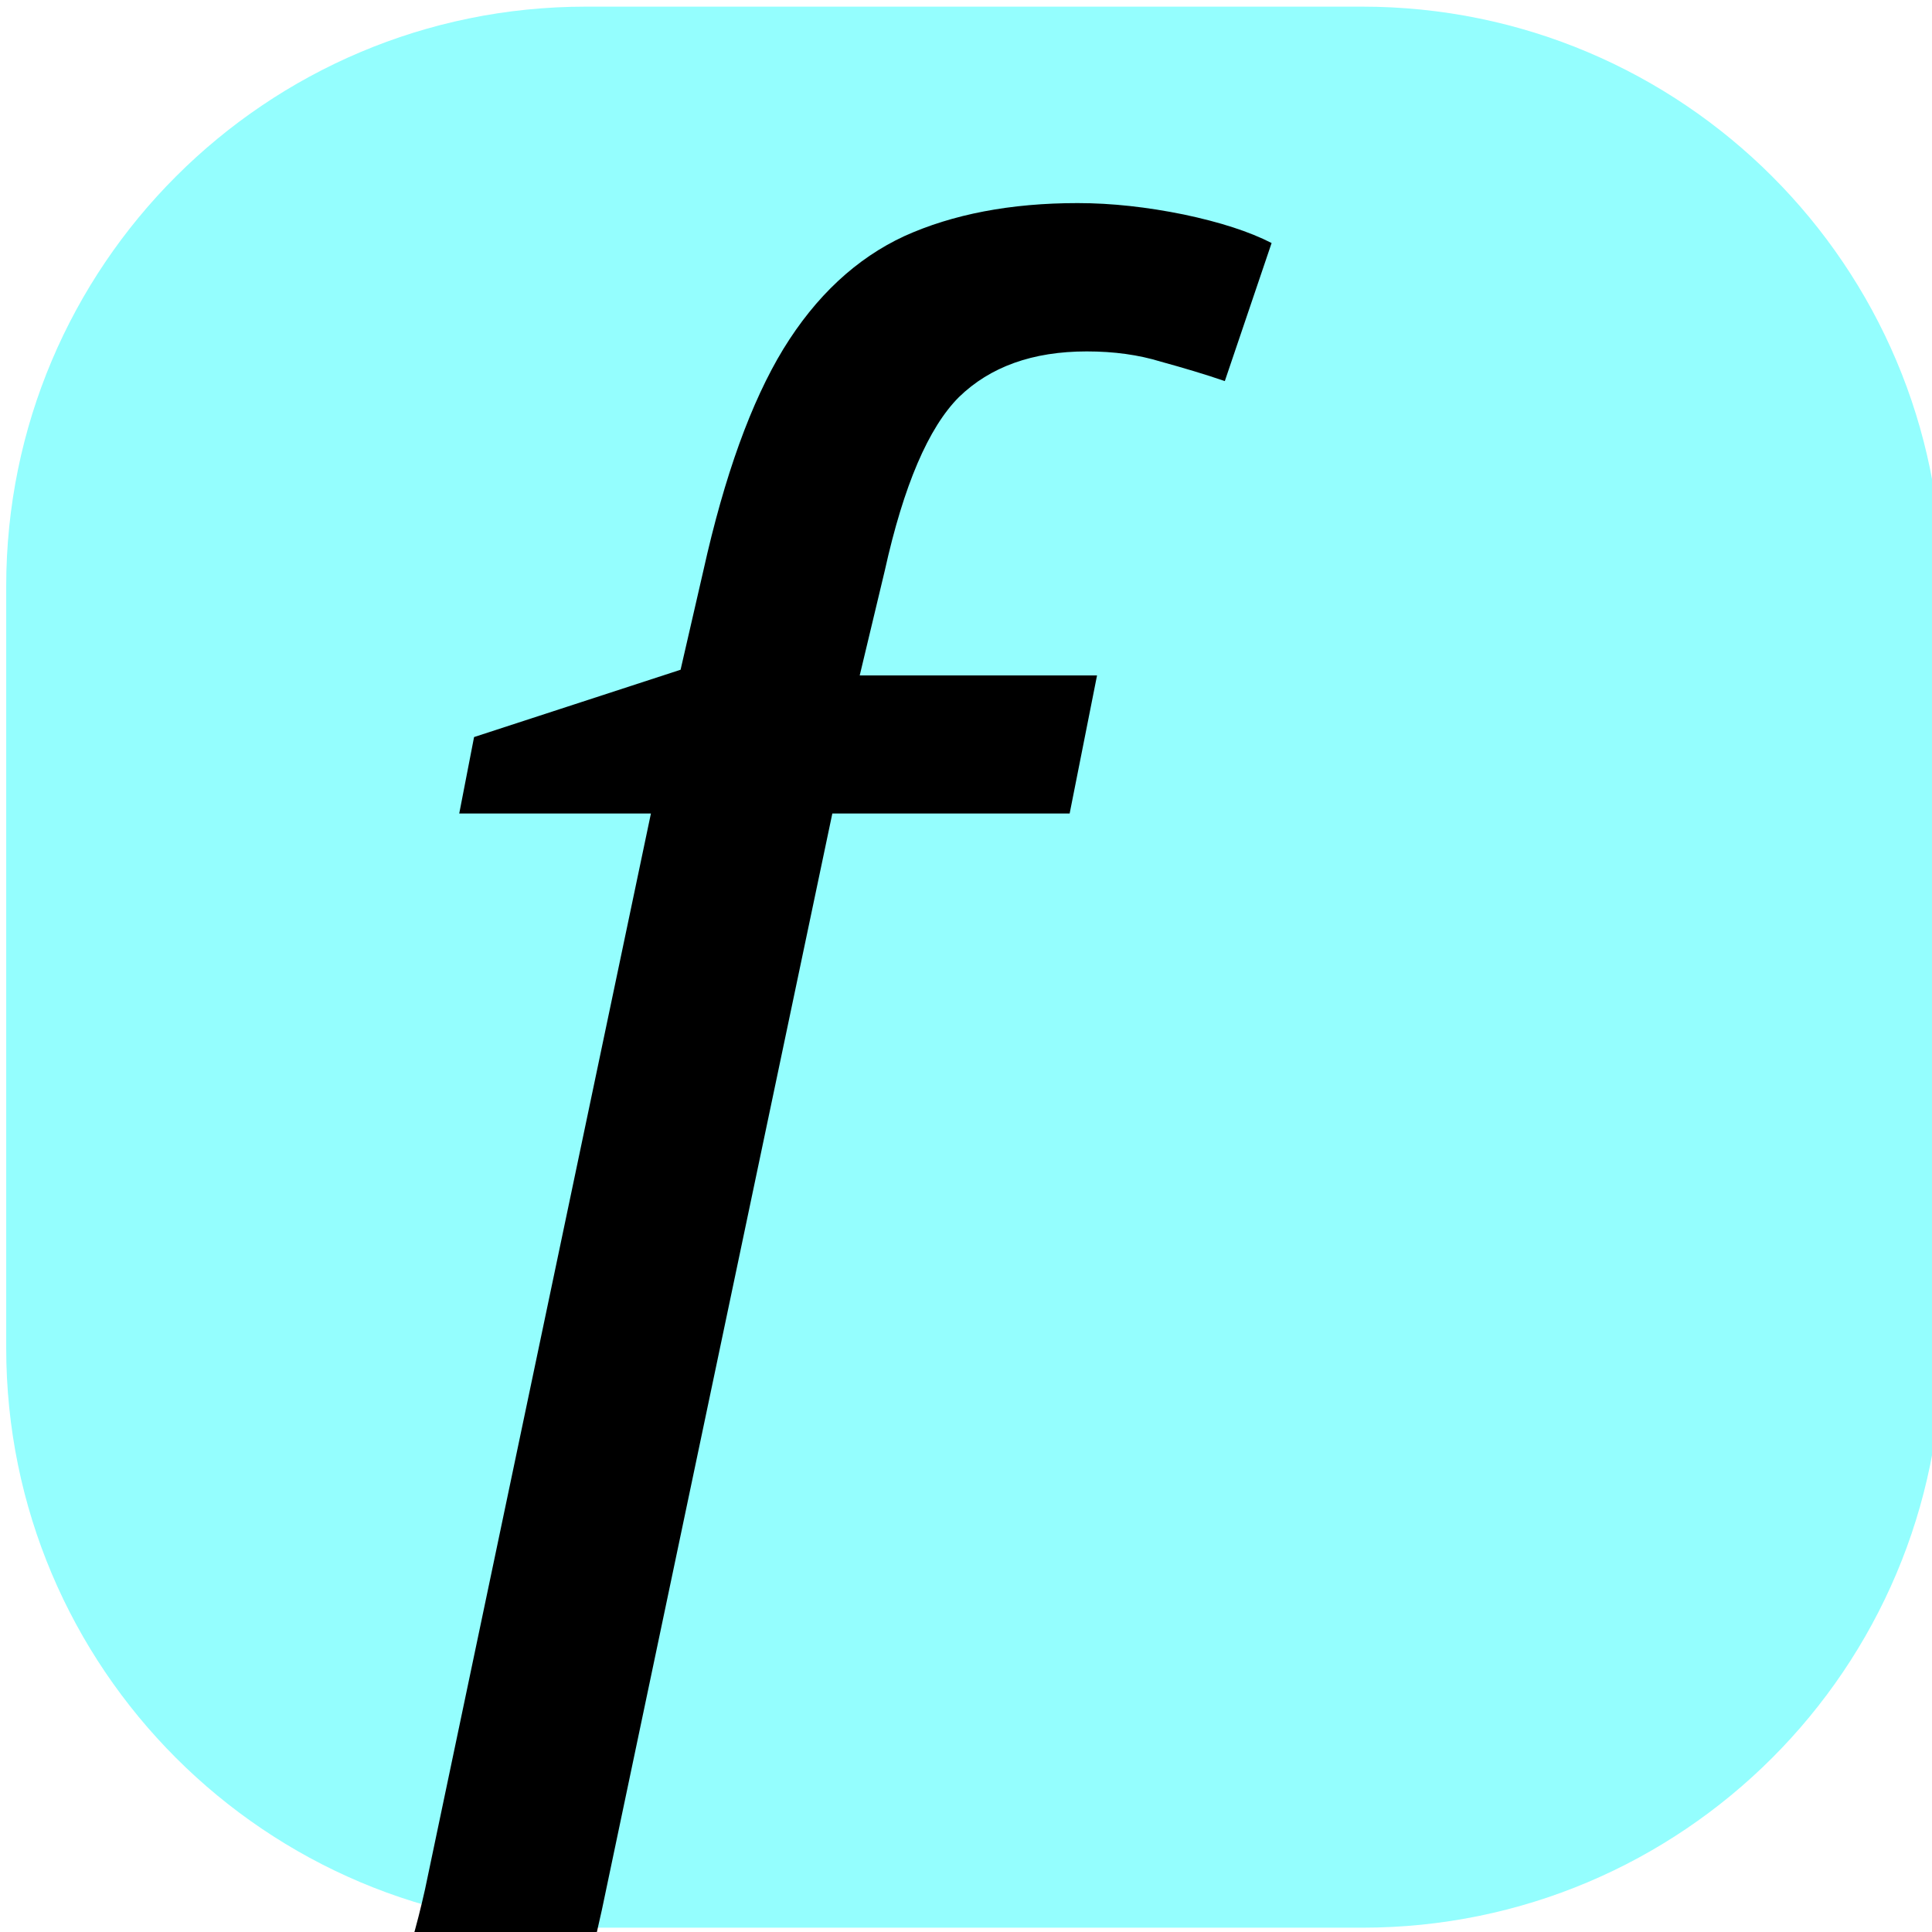
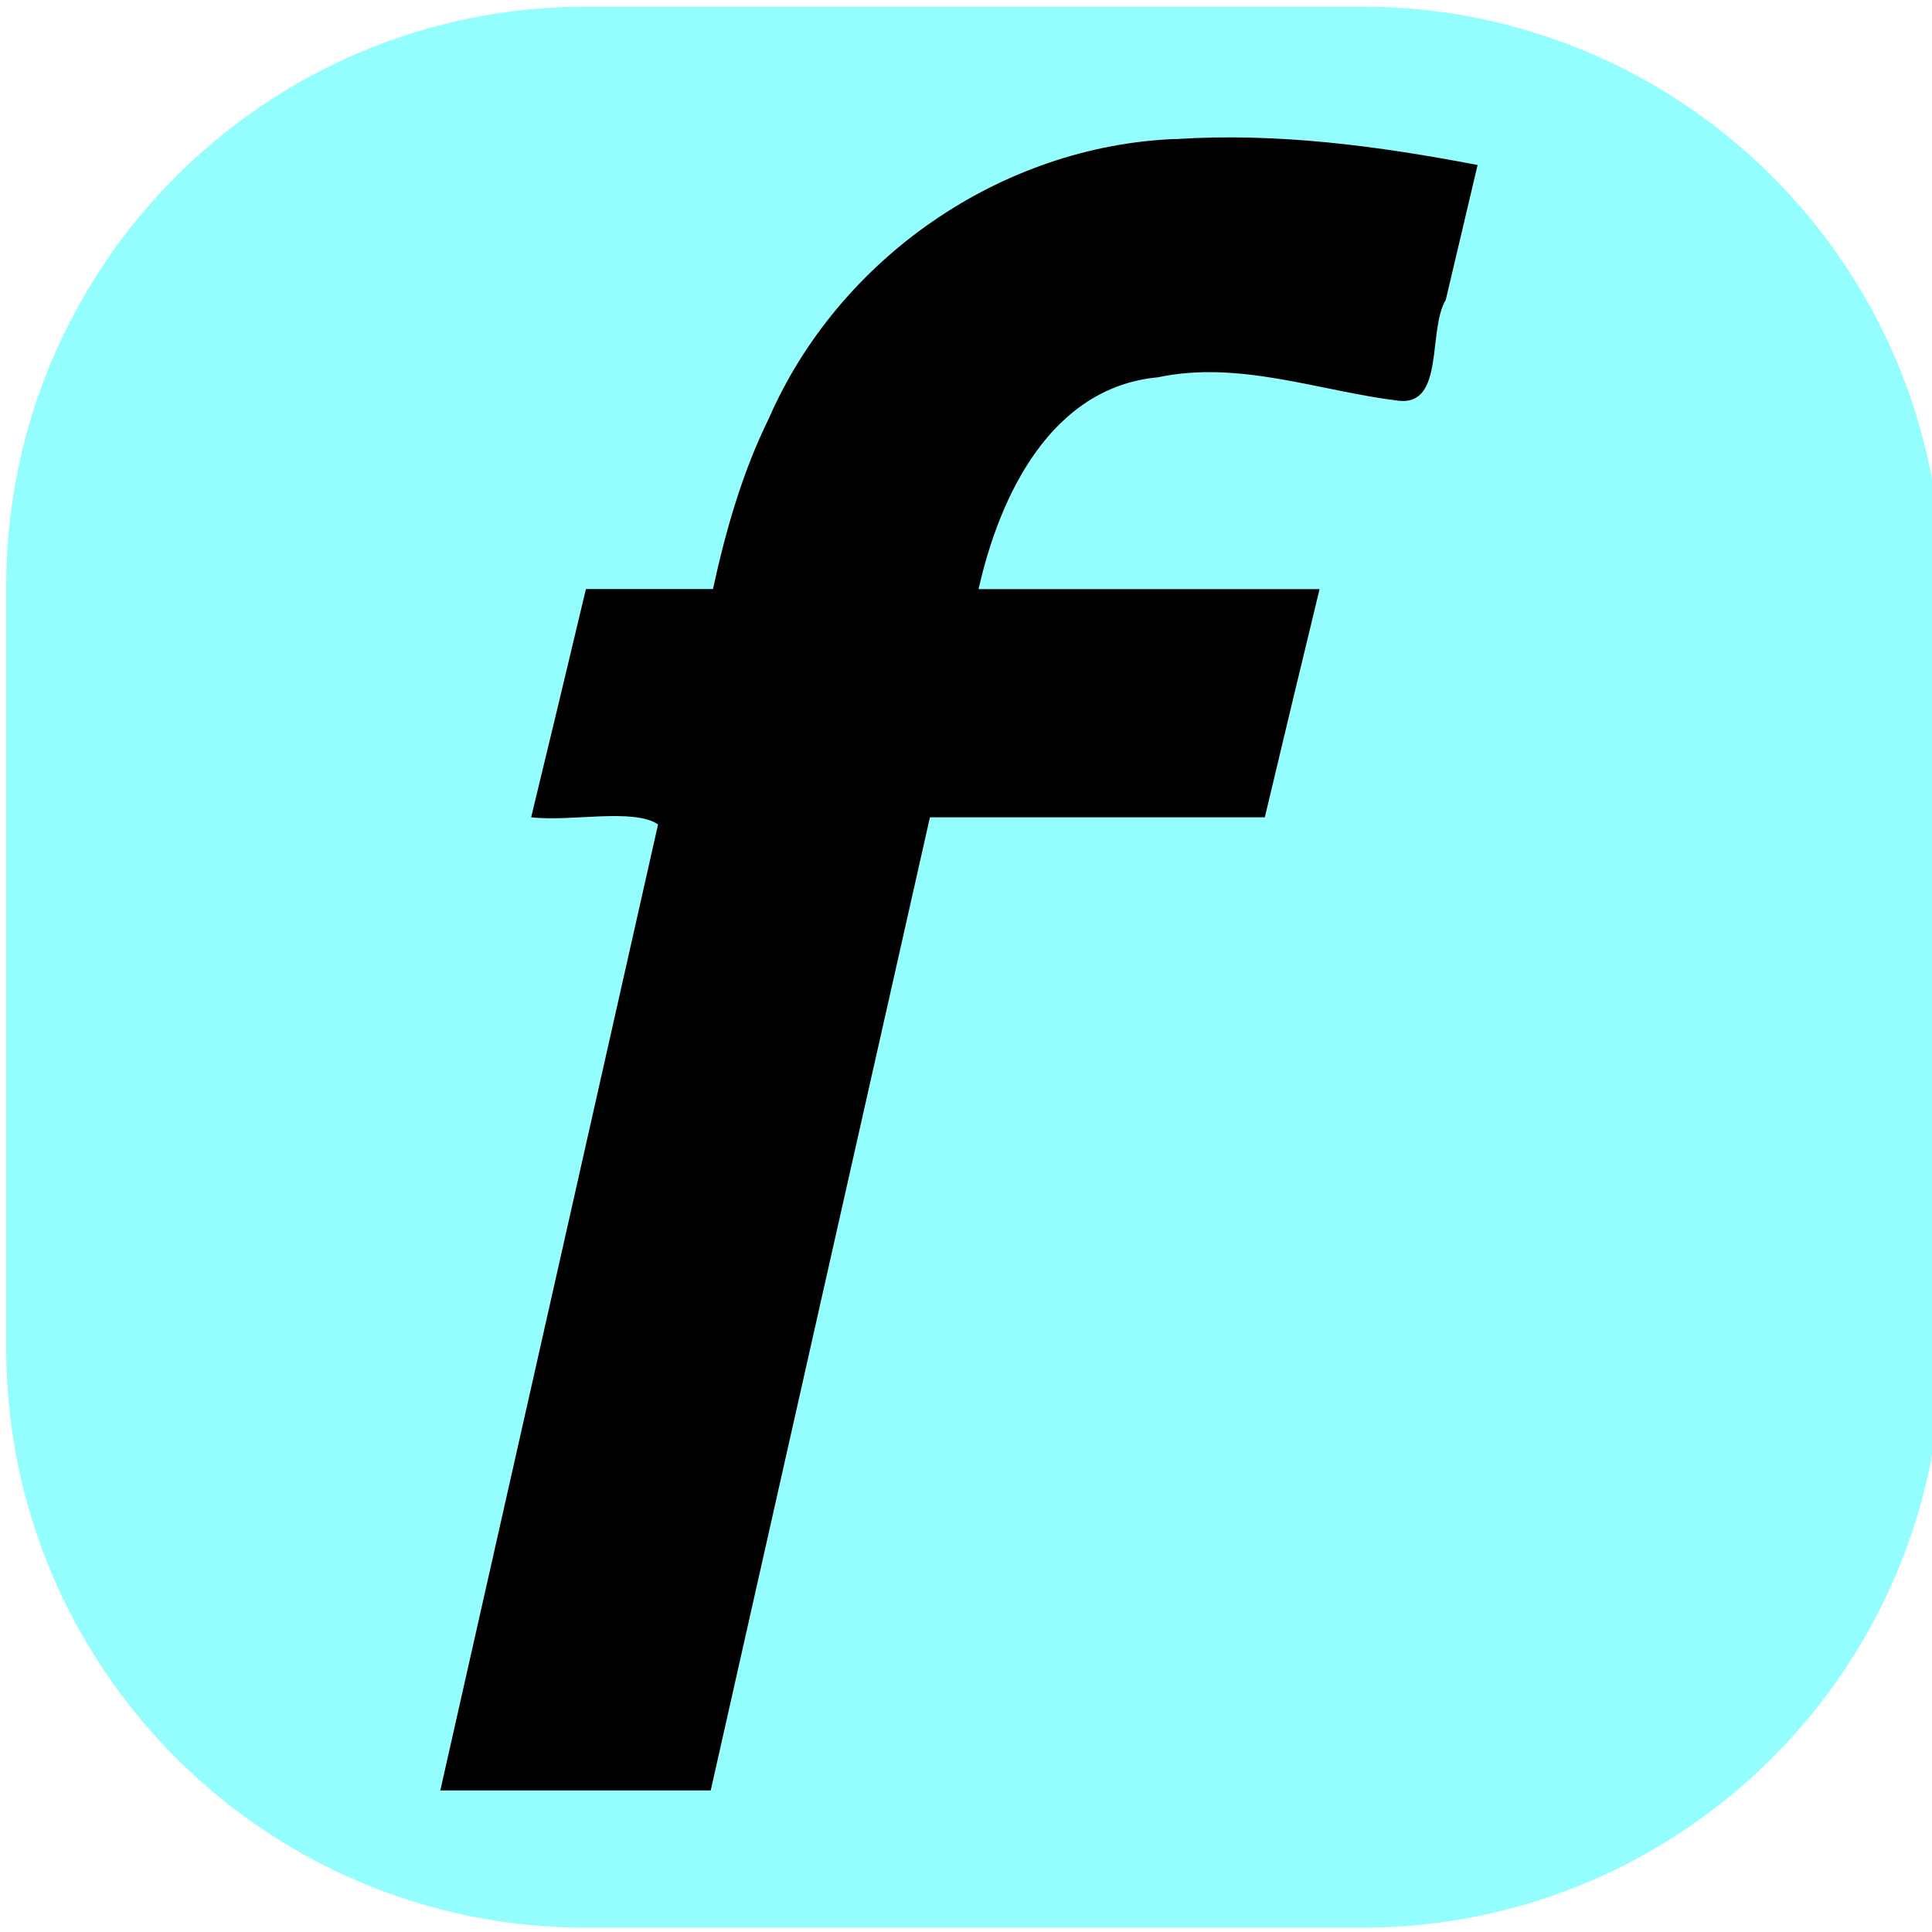
<svg xmlns="http://www.w3.org/2000/svg" width="100" height="100" viewBox="0 0 26.458 26.458" version="1.1" id="svg5">
  <defs id="defs2" />
  <g id="layer1">
    <rect style="fill:#94fefe;fill-opacity:1;stroke:none;stroke-width:0.865;stroke-miterlimit:4;stroke-dasharray:none" id="rect1440" width="26.509" height="26.308" x="0.085" y="0.091" rx="7.938" ry="7.938" />
-     <text xml:space="preserve" style="font-style:normal;font-weight:normal;font-size:28.222px;line-height:1.25;font-family:sans-serif;fill:#000000;fill-opacity:1;stroke:none;stroke-width:0.265" x="4.914" y="24.376" id="text3748">
-       <tspan id="tspan3746" style="font-style:italic;font-variant:normal;font-weight:normal;font-stretch:normal;font-size:28.222px;font-family:sans-serif;-inkscape-font-specification:'sans-serif Italic';stroke-width:0.265" x="4.914" y="24.376">f</tspan>
-     </text>
+     <path id="text3748" style="font-style:normal;font-weight:normal;font-size:28.222px;line-height:1.25;font-family:sans-serif;fill:#000000;fill-opacity:1;stroke:none;stroke-width:0.265" d="m 16.098,1.903 c -2.396,0.096 -4.613,1.636 -5.57,3.83 -0.363,0.738 -0.59,1.533 -0.764,2.334 -0.58,0 -1.16,0 -1.74,0 -0.247,1.042 -0.498,2.084 -0.75,3.125 0.539,0.065 1.402,-0.13 1.738,0.098 -0.994,4.409 -1.986,8.819 -2.982,13.229 1.234,0 2.469,0 3.703,0 0.999,-4.443 2.002,-8.884 3.002,-13.326 1.529,0 3.057,0 4.586,0 0.247,-1.042 0.498,-2.084 0.75,-3.125 -1.557,0 -3.113,0 -4.67,0 0.285,-1.271 0.985,-2.764 2.456,-2.901 1.115,-0.237 2.213,0.189 3.296,0.321 0.635,0.071 0.396,-0.965 0.646,-1.381 0.145,-0.616 0.291,-1.231 0.436,-1.847 -1.363,-0.262 -2.746,-0.446 -4.137,-0.355 z" />
  </g>
</svg>
